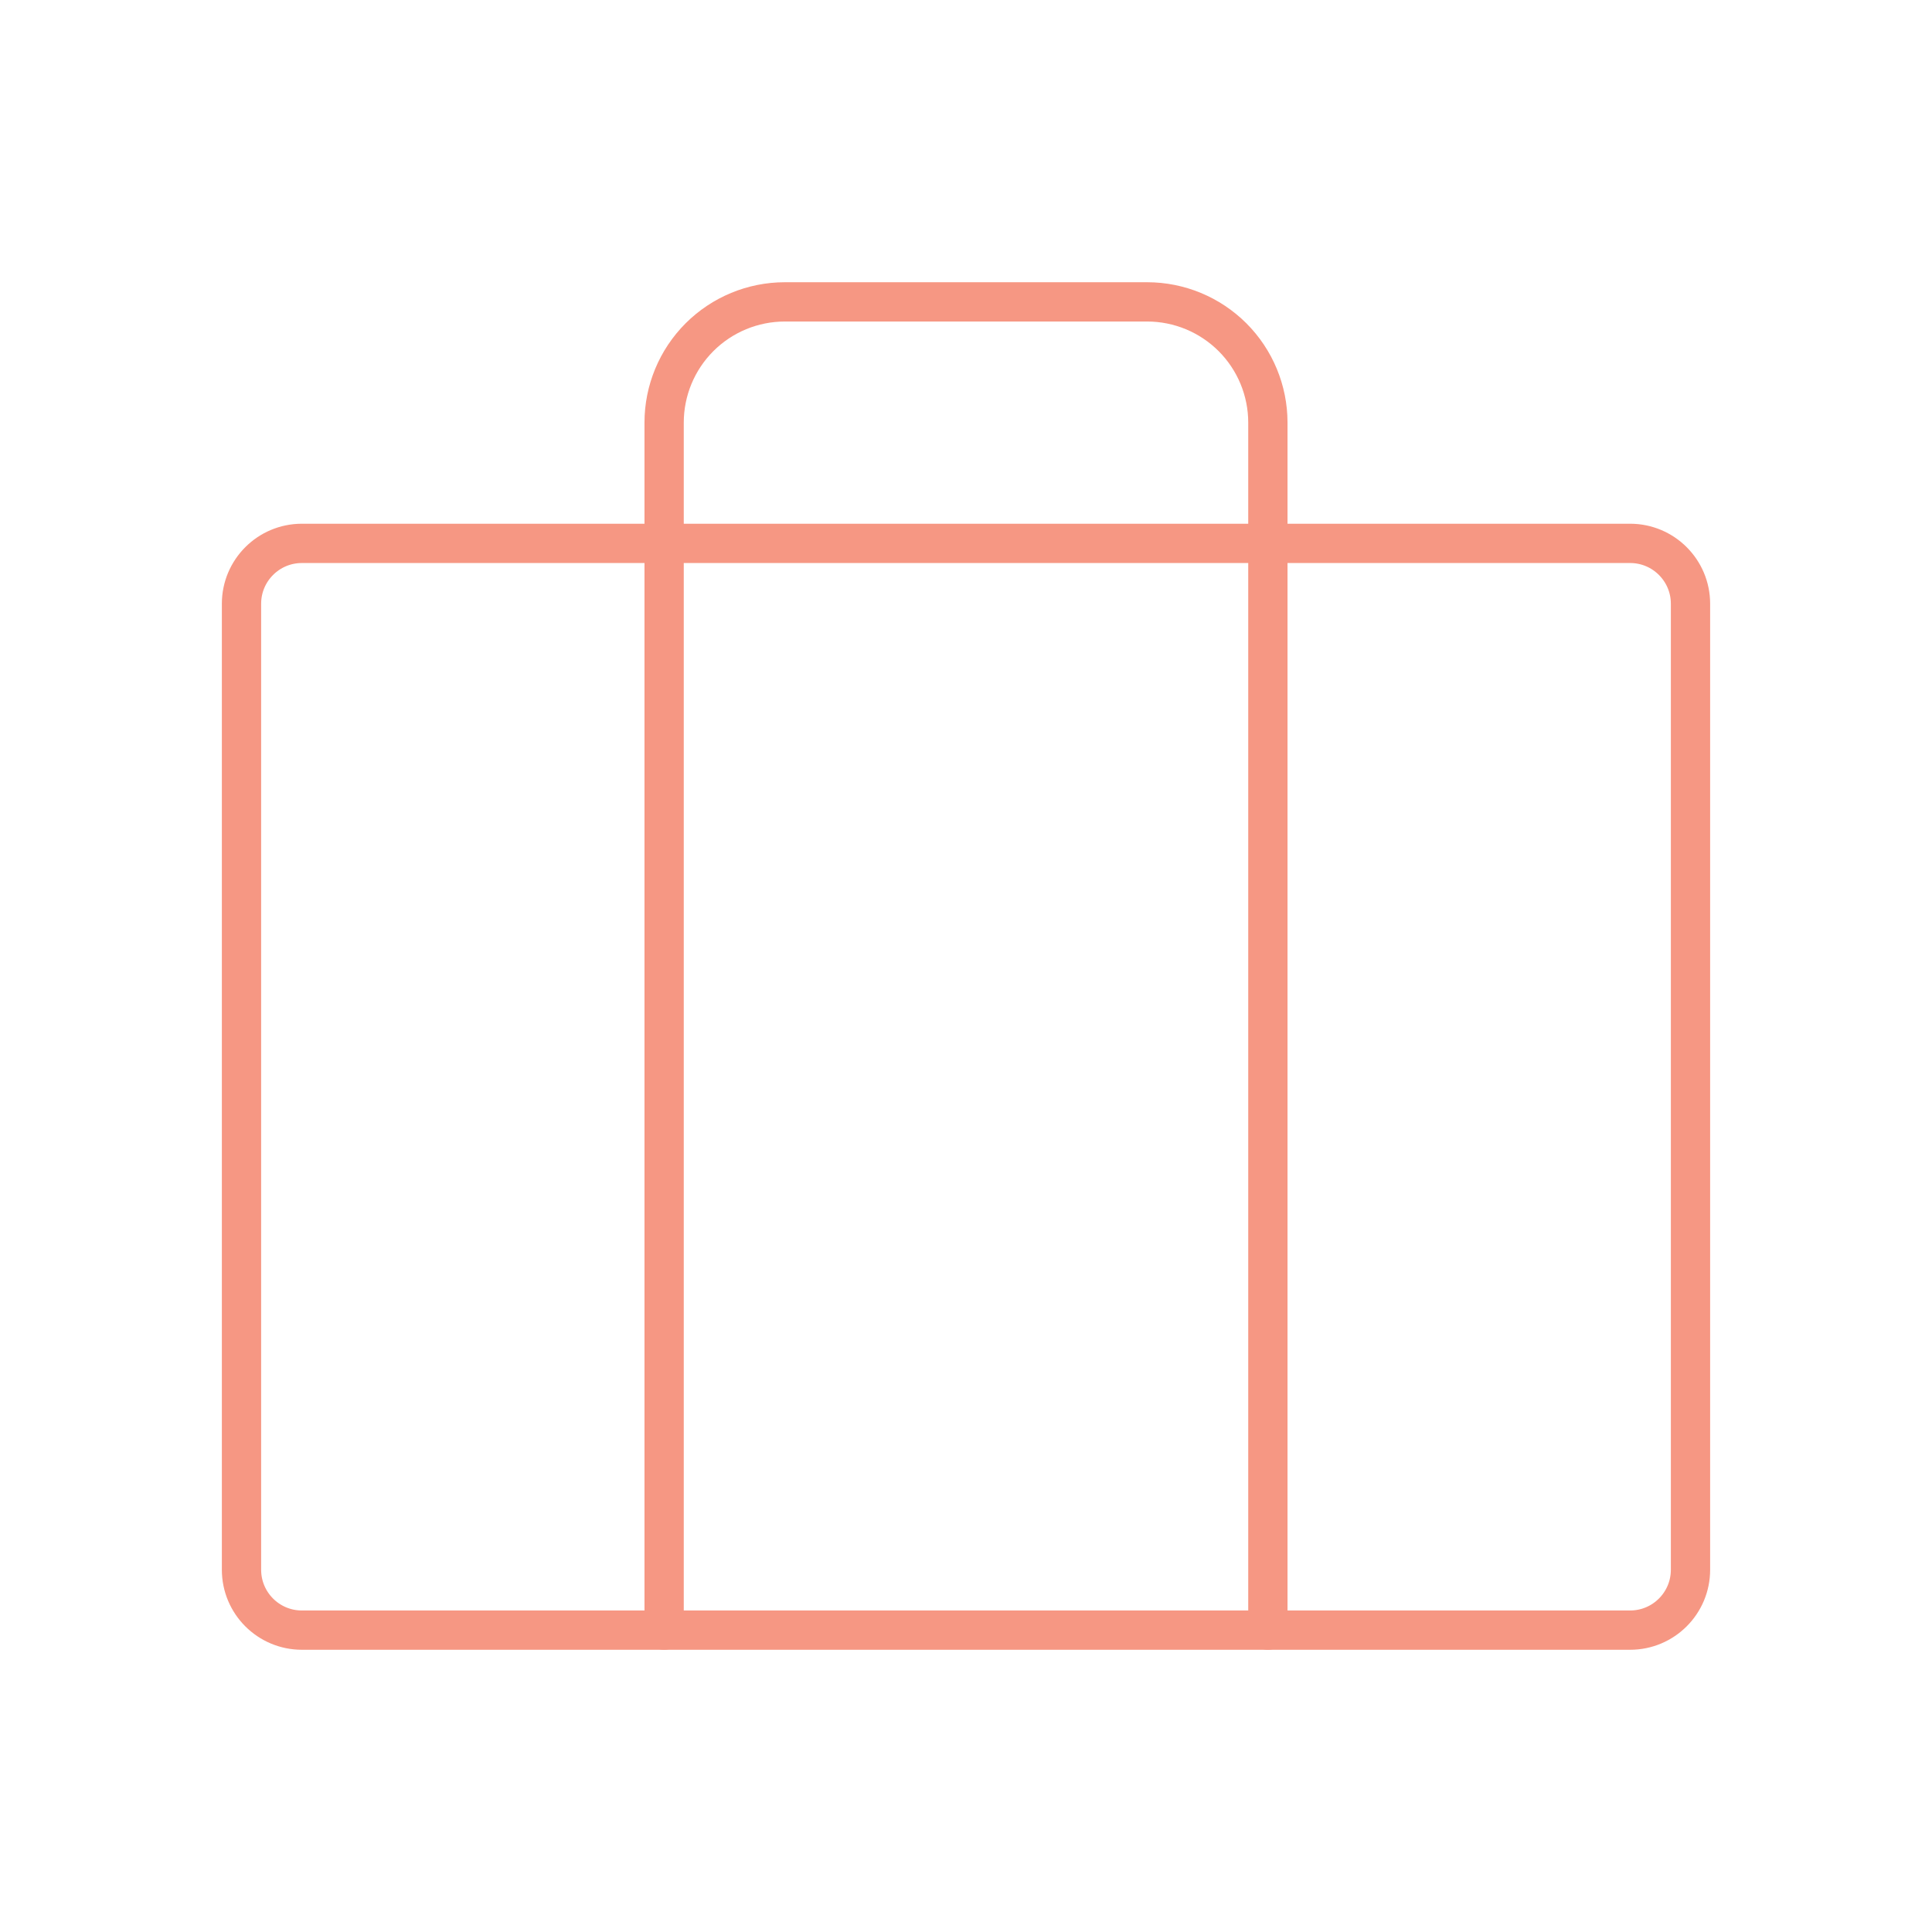
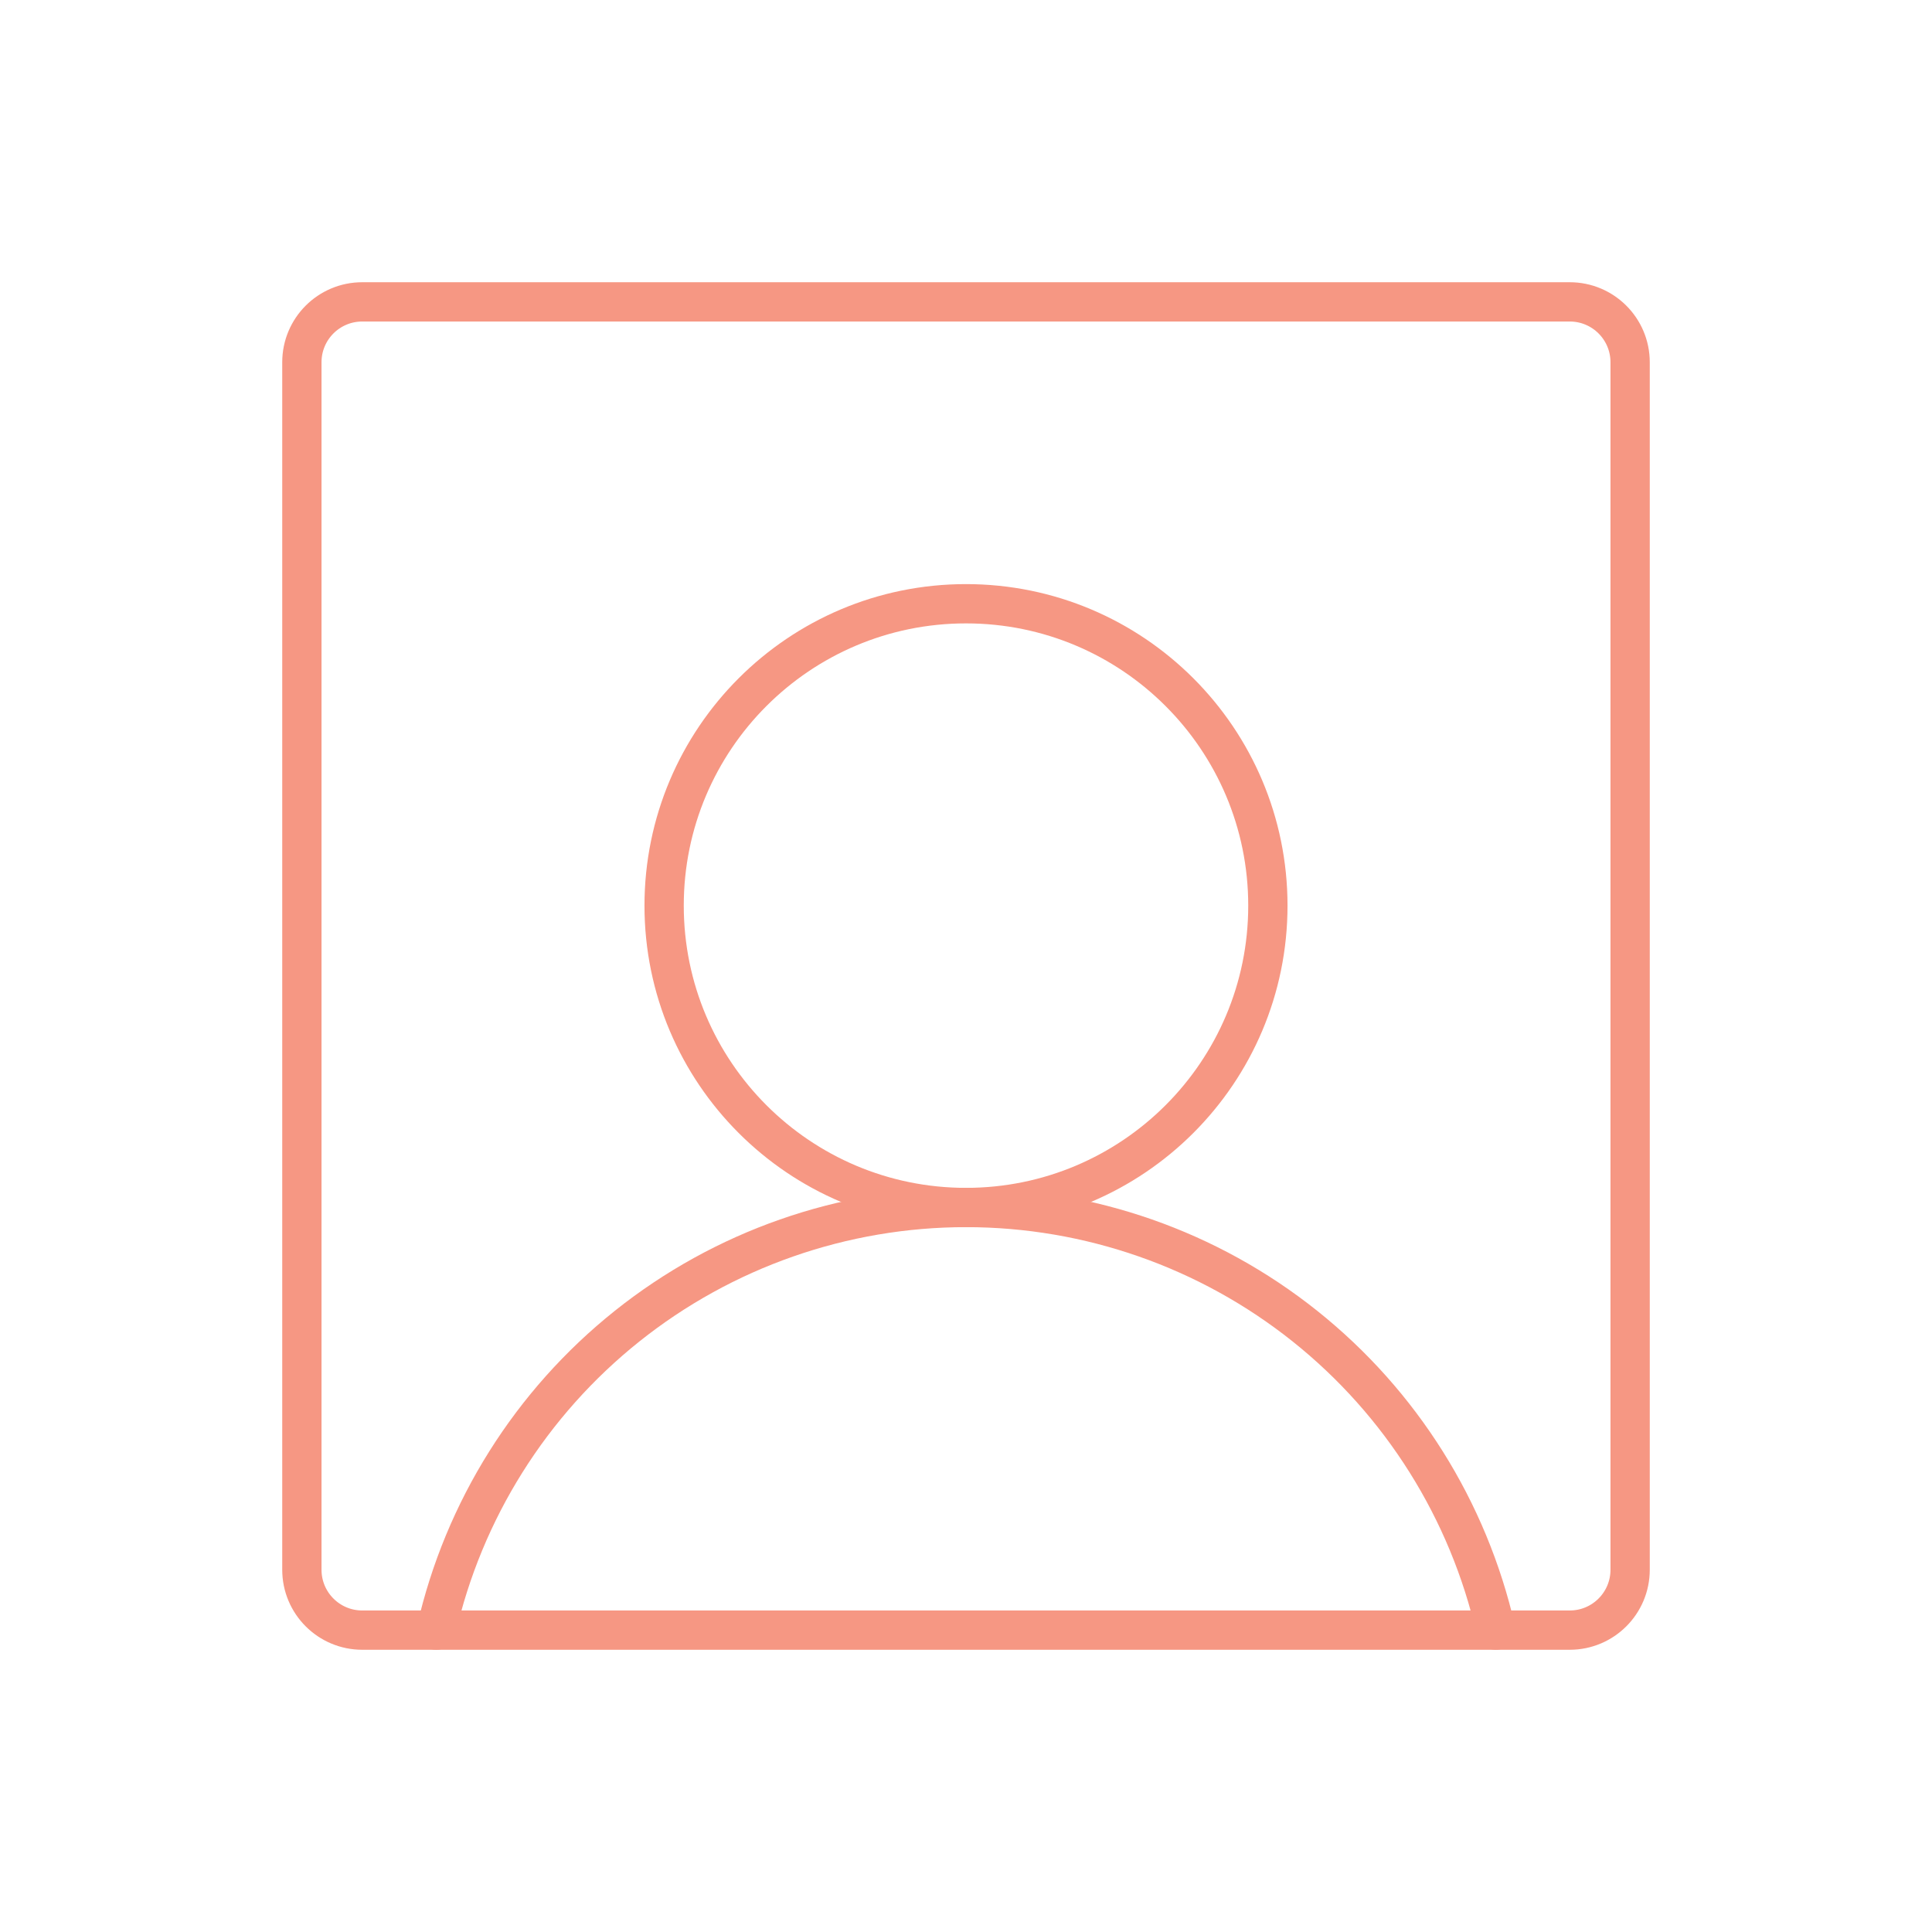
<svg xmlns="http://www.w3.org/2000/svg" width="60" height="60" viewBox="0 0 60 60" fill="none">
-   <path d="M50.625 16.875H9.375C8.339 16.875 7.5 17.715 7.5 18.75V48.75C7.5 49.785 8.339 50.625 9.375 50.625H50.625C51.66 50.625 52.5 49.785 52.5 48.75V18.75C52.5 17.715 51.66 16.875 50.625 16.875Z" stroke="#F69783" stroke-width="1.22" stroke-linecap="round" stroke-linejoin="round" />
-   <path d="M39.375 50.625V13.125C39.375 12.13 38.98 11.177 38.277 10.473C37.573 9.77 36.62 9.375 35.625 9.375H24.375C23.38 9.375 22.427 9.77 21.723 10.473C21.02 11.177 20.625 12.13 20.625 13.125V50.625" stroke="#F69783" stroke-width="1.22" stroke-linecap="round" stroke-linejoin="round" />
+   <path d="M30 37.5C35.178 37.5 39.375 33.303 39.375 28.125C39.375 22.947 35.178 18.75 30 18.75C24.822 18.75 20.625 22.947 20.625 28.125C20.625 33.303 24.822 37.5 30 37.5Z" stroke="#F69783" stroke-width="1.22" stroke-linecap="round" stroke-linejoin="round" />
+   <path d="M48.75 9.375H11.25C10.214 9.375 9.375 10.214 9.375 11.25V48.75C9.375 49.785 10.214 50.625 11.25 50.625H48.75C49.785 50.625 50.625 49.785 50.625 48.75V11.25C50.625 10.214 49.785 9.375 48.75 9.375Z" stroke="#F69783" stroke-width="1.22" stroke-linecap="round" stroke-linejoin="round" />
+   <path d="M13.548 50.625C14.397 46.897 16.488 43.568 19.477 41.183C22.466 38.799 26.177 37.5 30.001 37.5C33.825 37.5 37.535 38.799 40.524 41.183C43.514 43.568 45.604 46.897 46.454 50.625" stroke="#F69783" stroke-width="1.22" stroke-linecap="round" stroke-linejoin="round" />
</svg>
